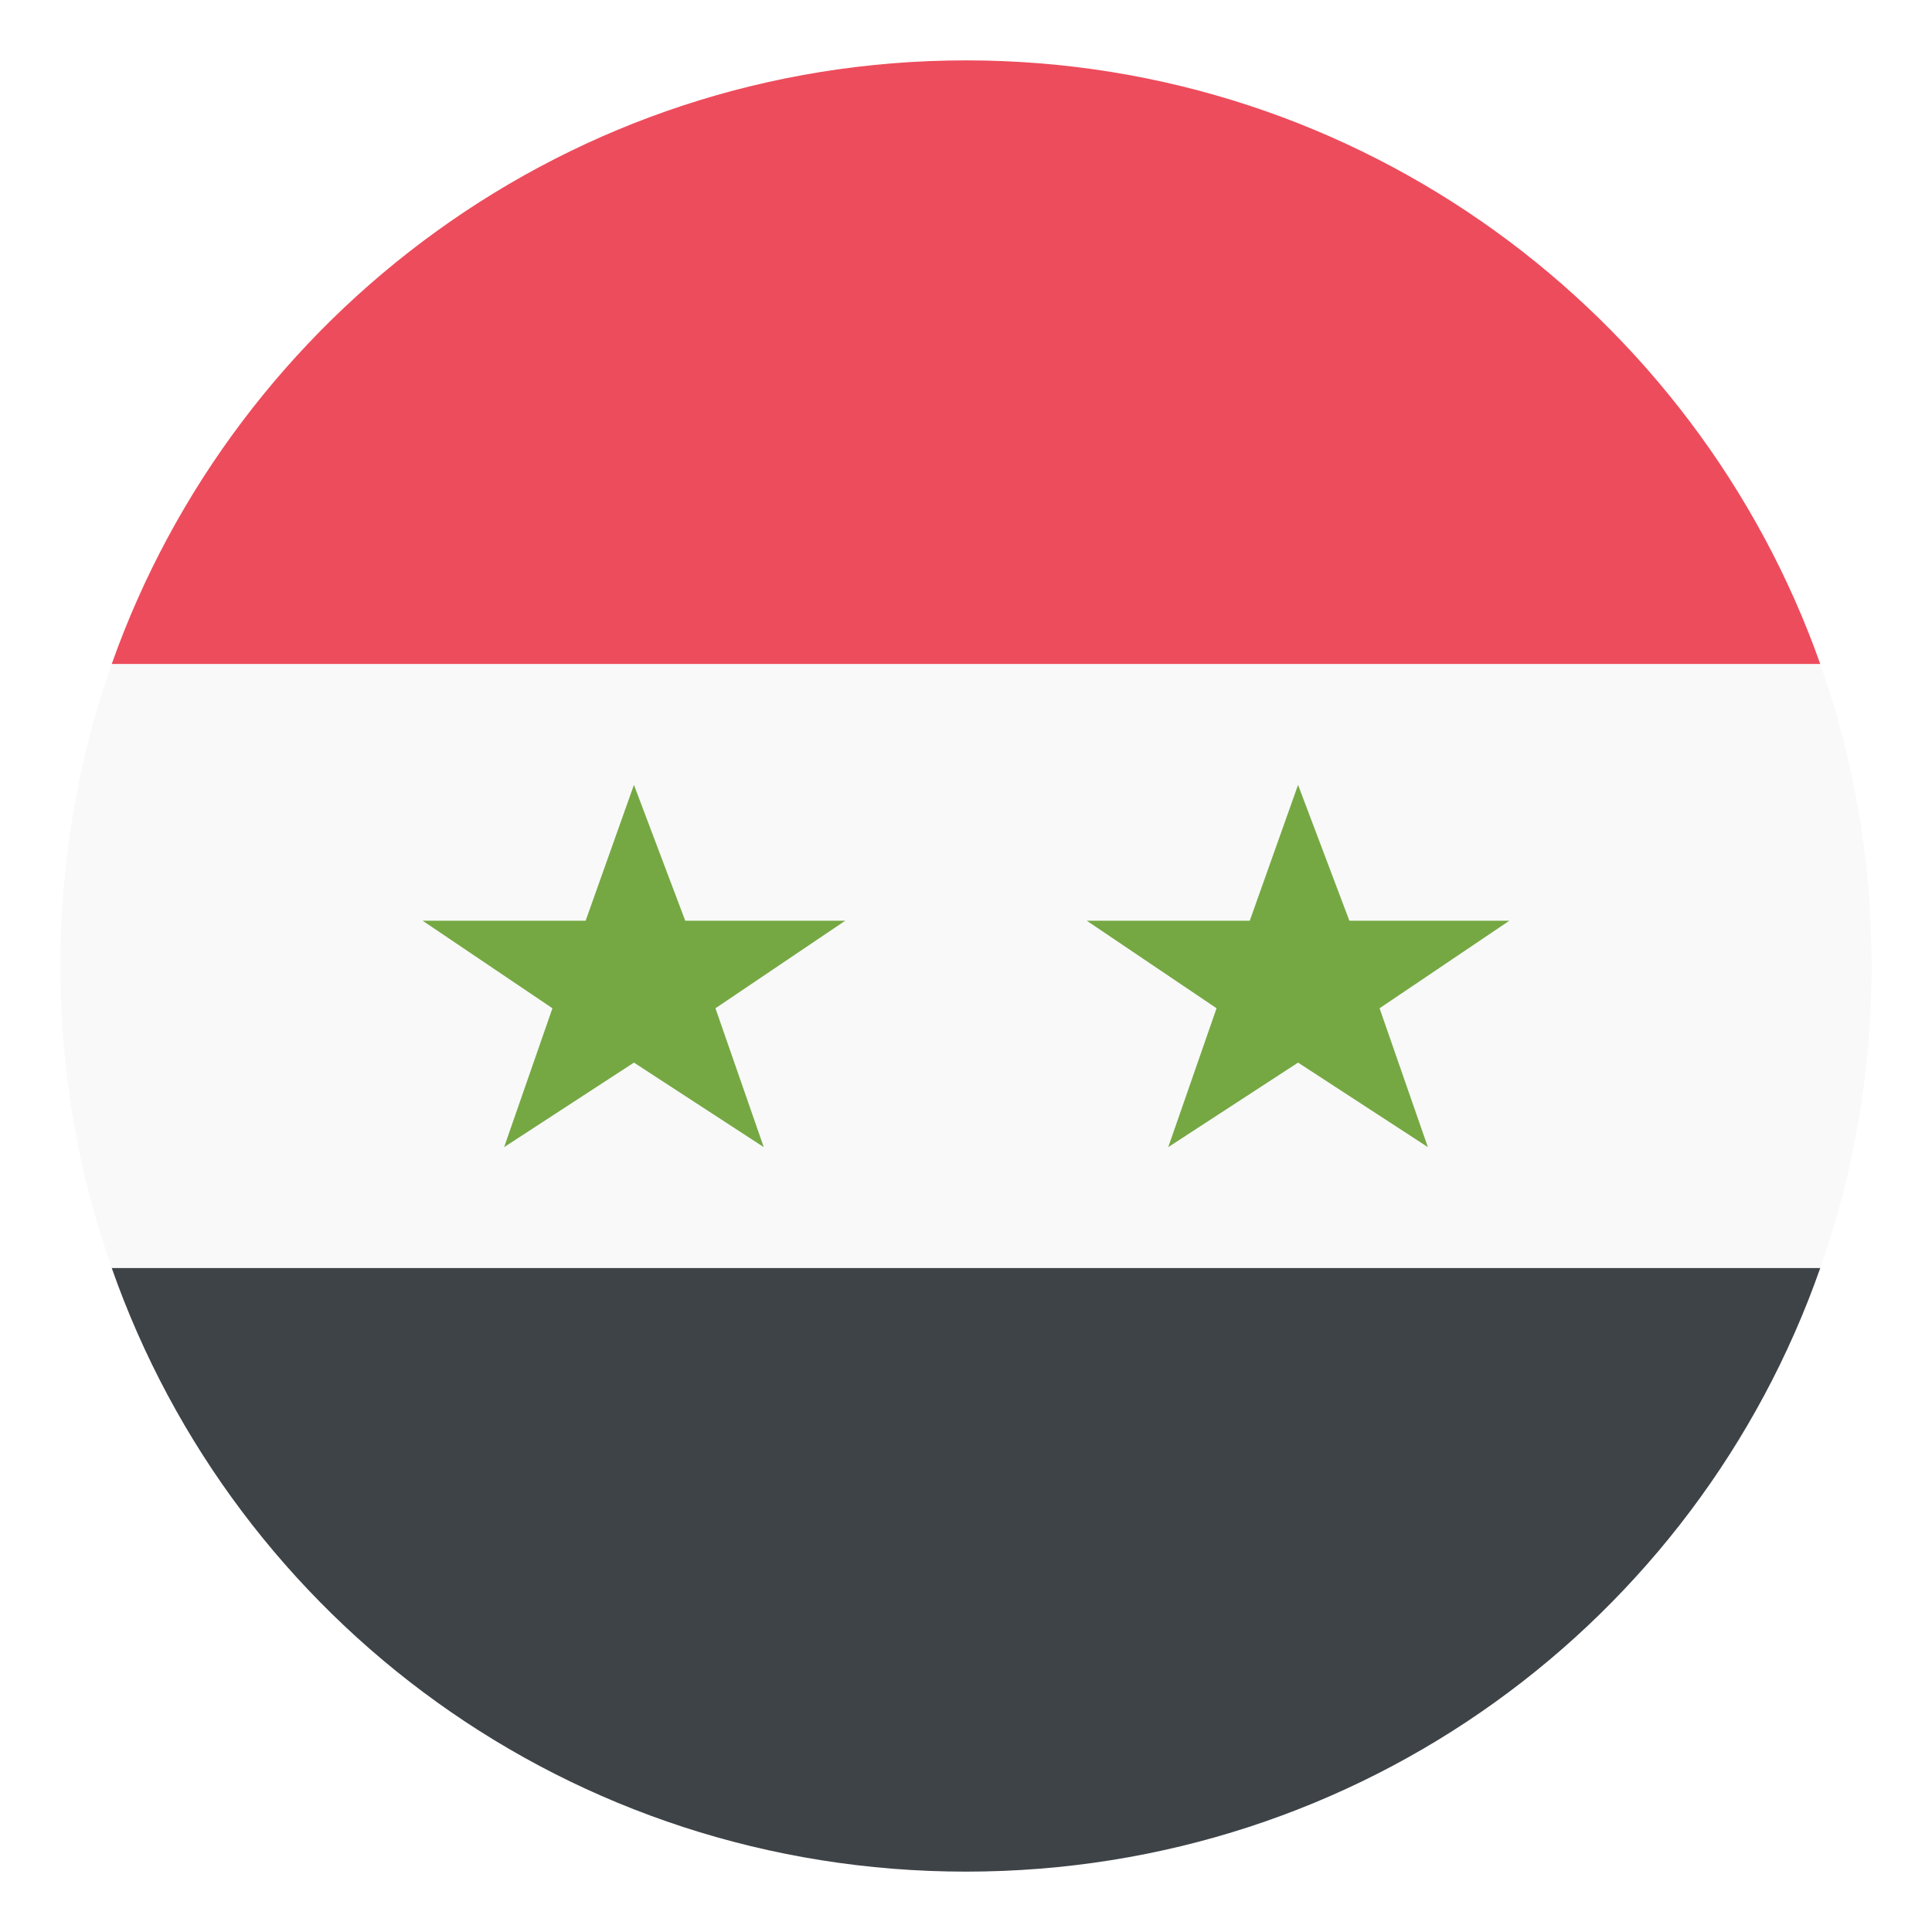
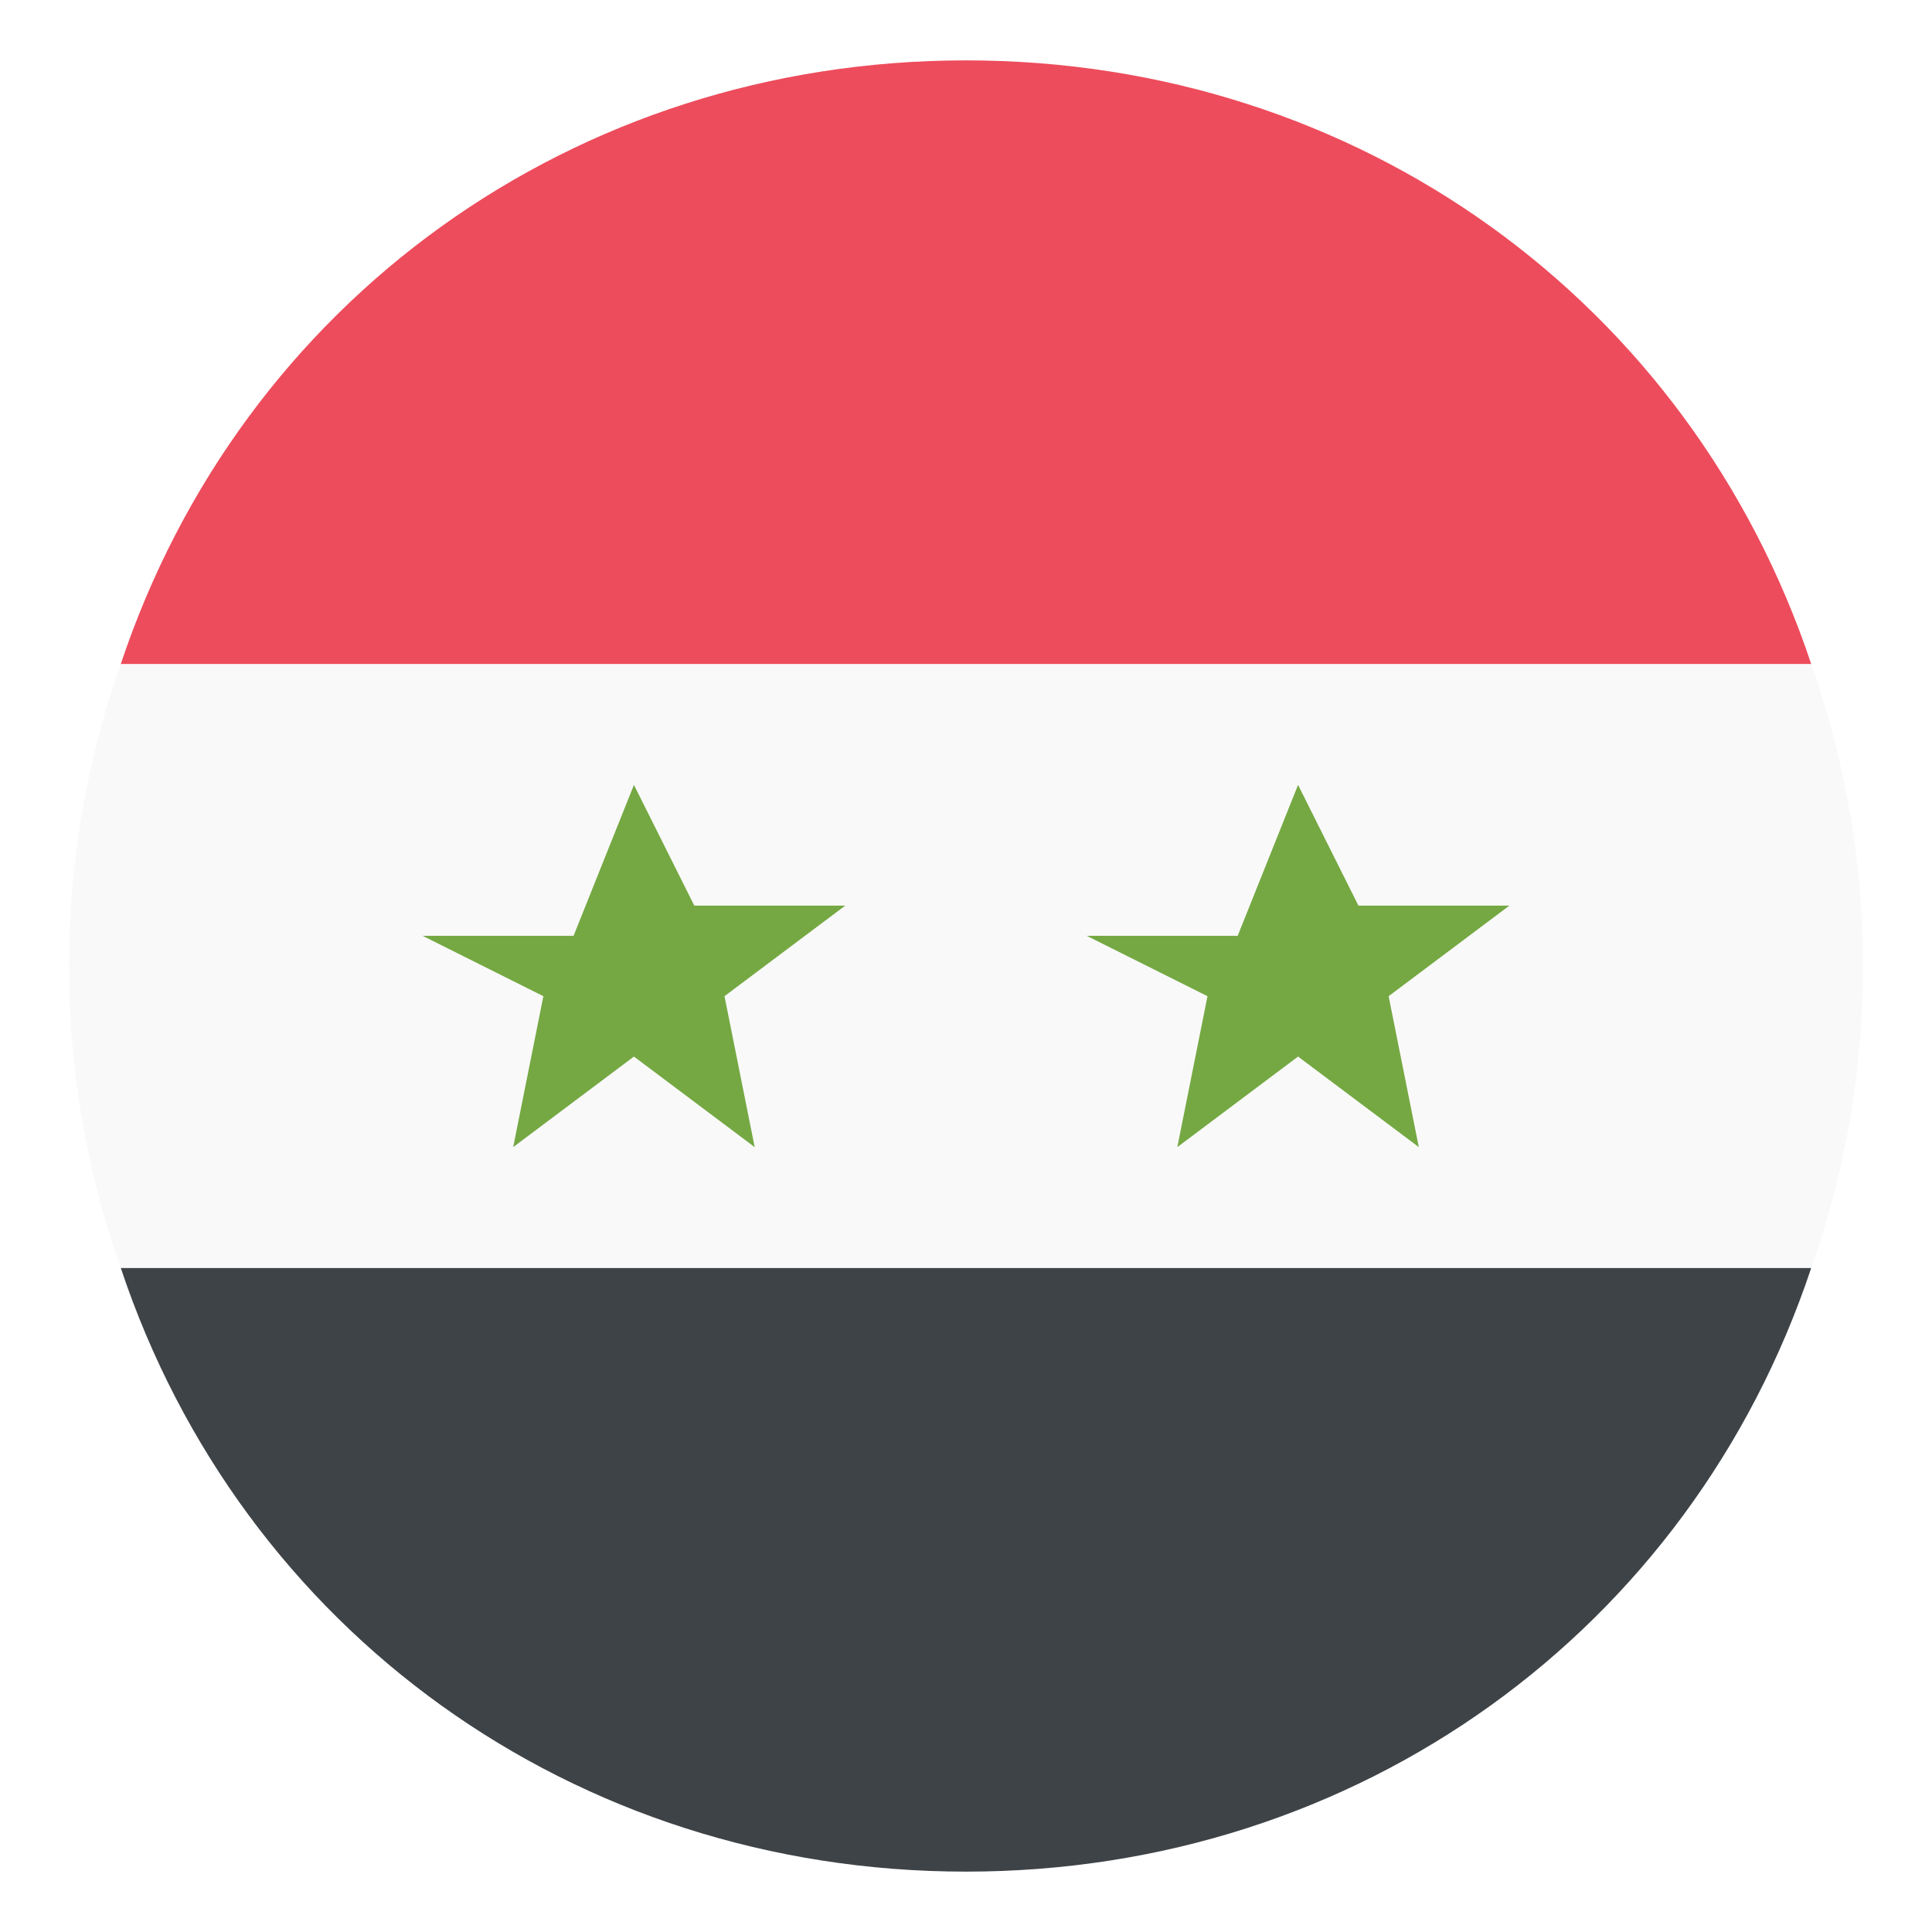
- <svg xmlns="http://www.w3.org/2000/svg" width="800px" height="800px" viewBox="0 0 64 64" aria-hidden="true" role="img" class="iconify iconify--emojione" preserveAspectRatio="xMidYMid meet">
-   <path d="M32 62c13.1 0 24.2-8.3 28.3-20H3.7C7.8 53.7 18.9 62 32 62z" fill="#3e4347">
- 
- </path>
-   <path d="M32 2C18.9 2 7.8 10.4 3.7 22h56.6C56.2 10.4 45.1 2 32 2z" fill="#ed4c5c">
- 
- </path>
-   <path d="M60.3 42c1.1-3.1 1.7-6.5 1.7-10s-.6-6.9-1.7-10H3.7C2.6 25.1 2 28.5 2 32s.6 6.9 1.7 10h56.6z" fill="#f9f9f9">
- 
- </path>
-   <g fill="#75a843">
-     <path d="M21 35.2l4.3 2.8l-1.6-4.6l4.3-2.9h-5.3L21 26l-1.6 4.5H14l4.3 2.9l-1.6 4.6z">
- 
- </path>
-     <path d="M43 35.2l4.3 2.8l-1.6-4.6l4.3-2.9h-5.3L43 26l-1.6 4.5H36l4.3 2.9l-1.6 4.6z">
- 
- </path>
-   </g>
+ <svg xmlns="http://www.w3.org/2000/svg" aria-hidden="true" class="iconify iconify--emojione" viewBox="0 0 64 64">
+   <path fill="#3e4347" d="M32 62c13 0 24-8 28-20H4c4 12 15 20 28 20z" />
+   <path fill="#ed4c5c" d="M32 2C19 2 8 10 4 22h56C56 10 45 2 32 2z" />
+   <path fill="#f9f9f9" d="M60 42a30 30 0 0 0 0-20H4a30 30 0 0 0 0 20h56z" />
+   <path fill="#75a843" d="m21 35 4 3-1-5 4-3h-5l-2-4-2 5h-5l4 2-1 5zm22 0 4 3-1-5 4-3h-5l-2-4-2 5h-5l4 2-1 5z" />
</svg>
